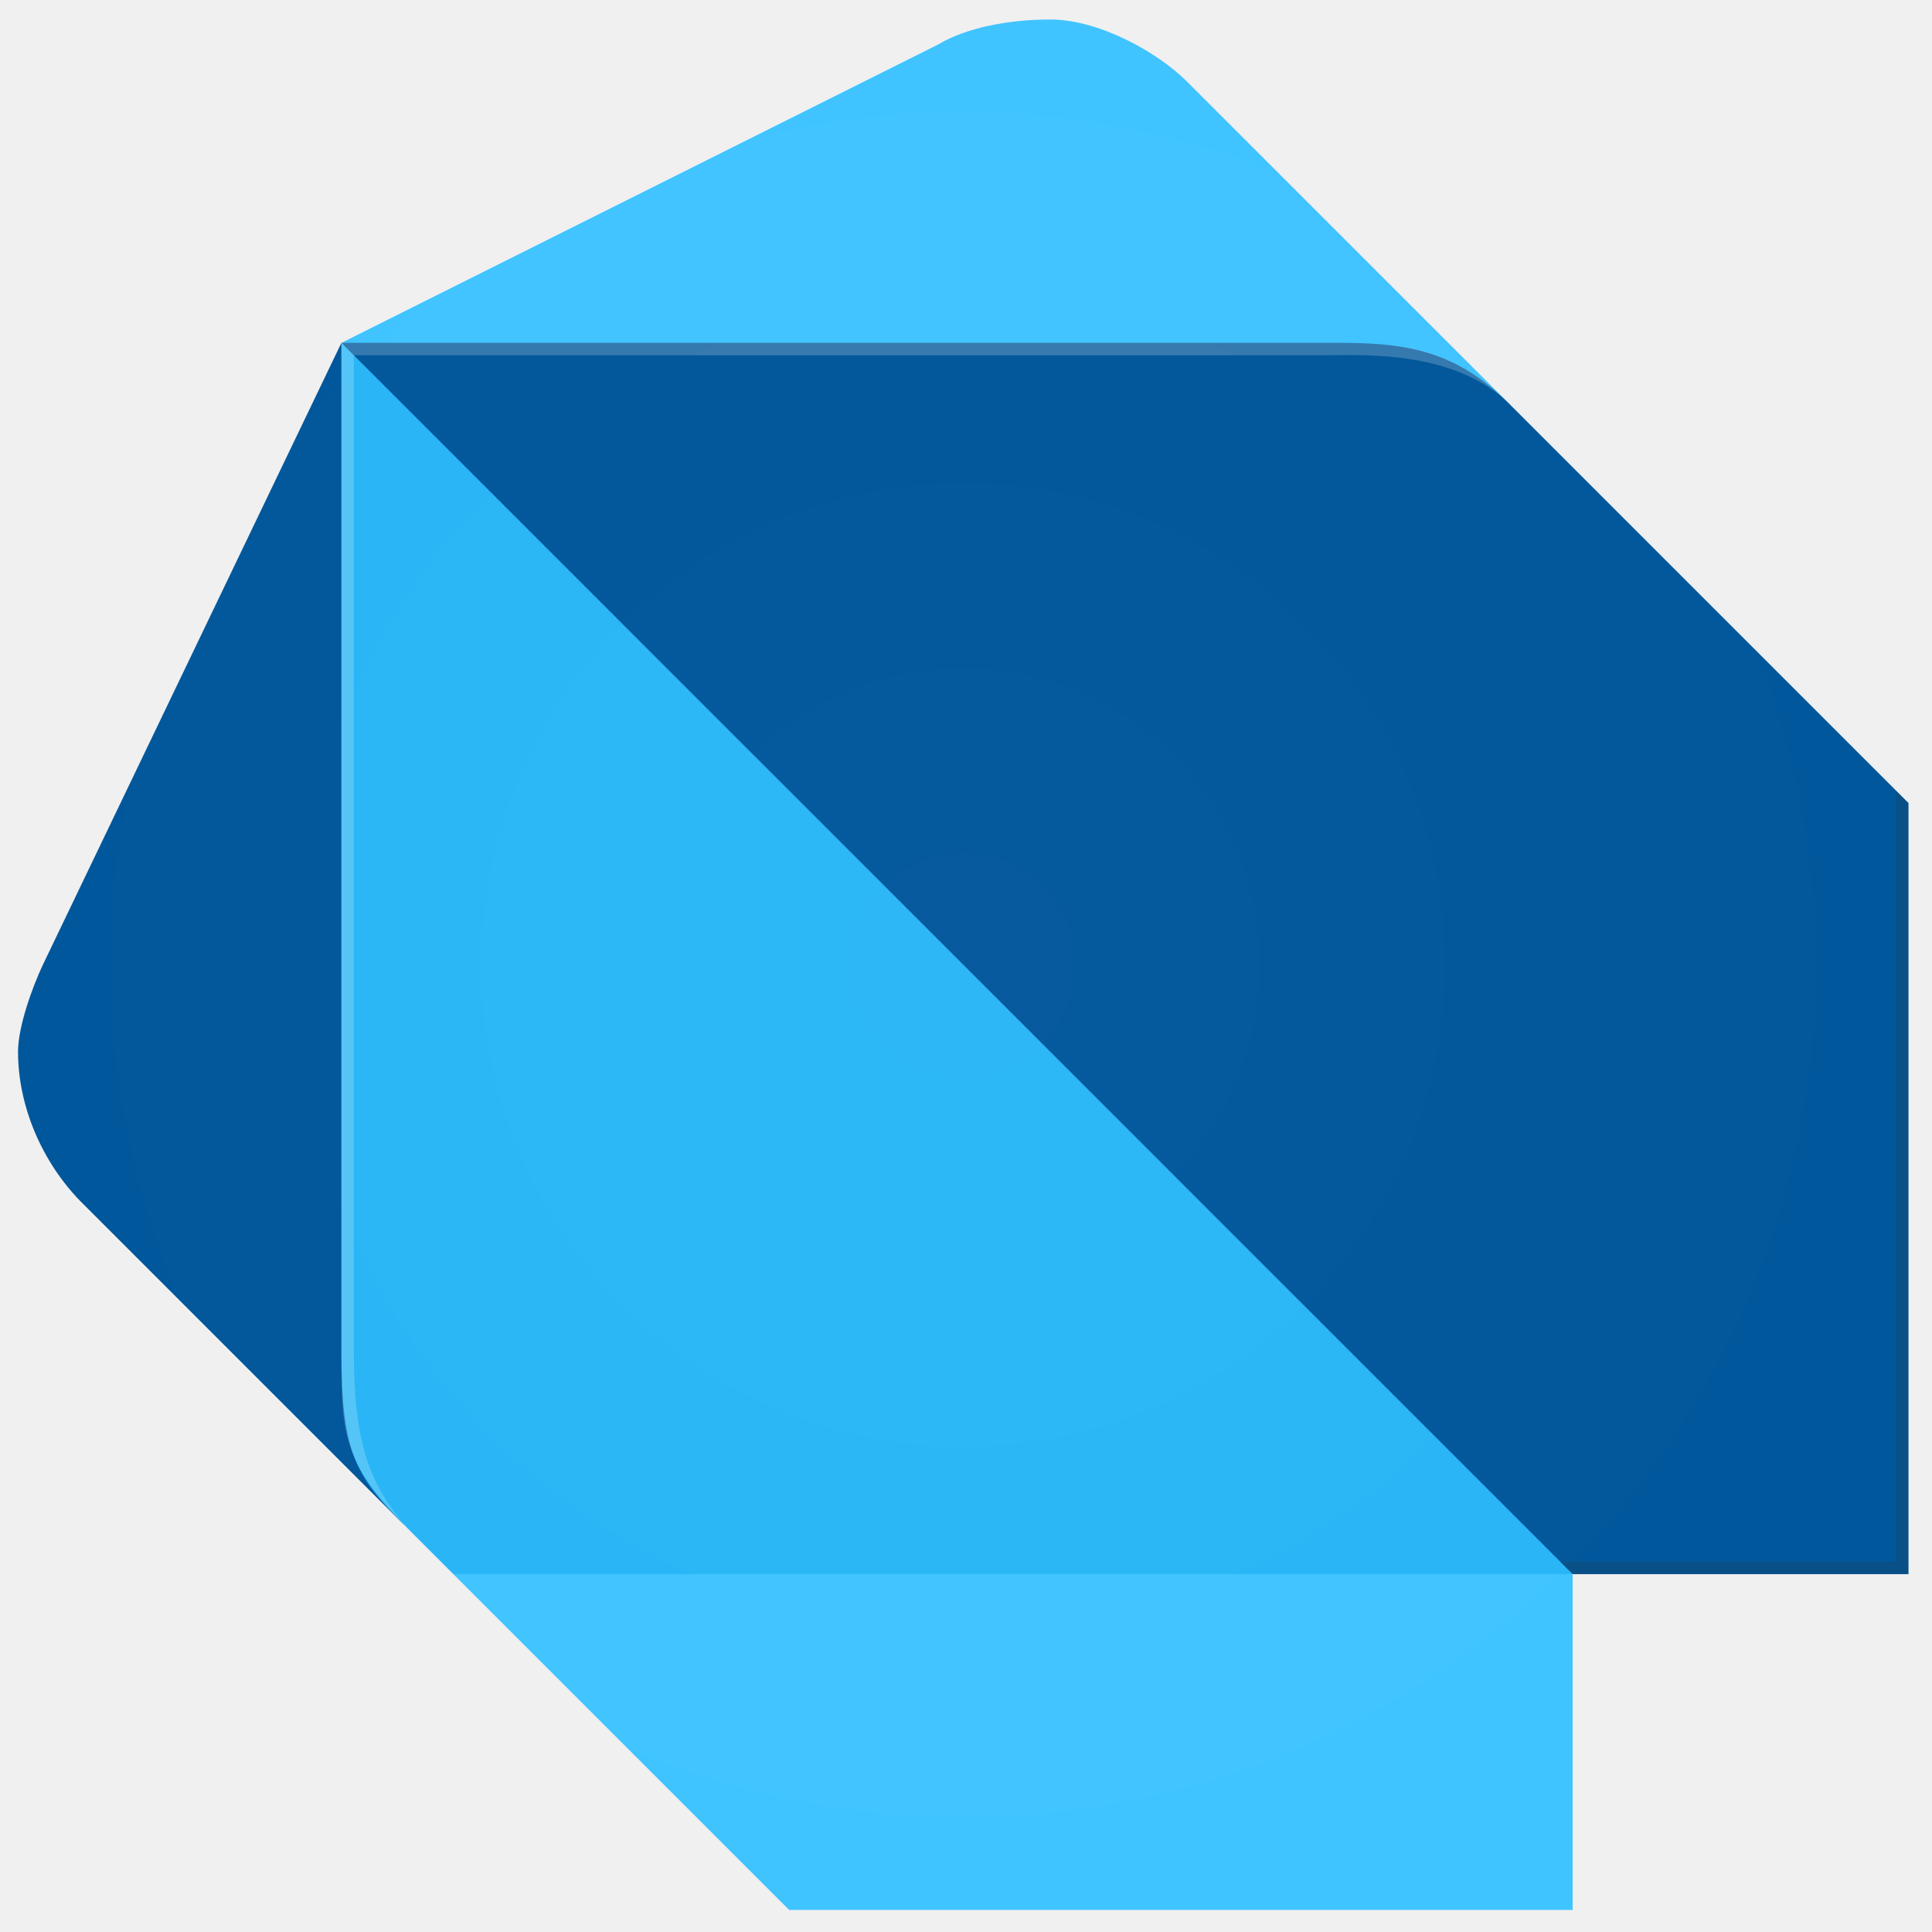
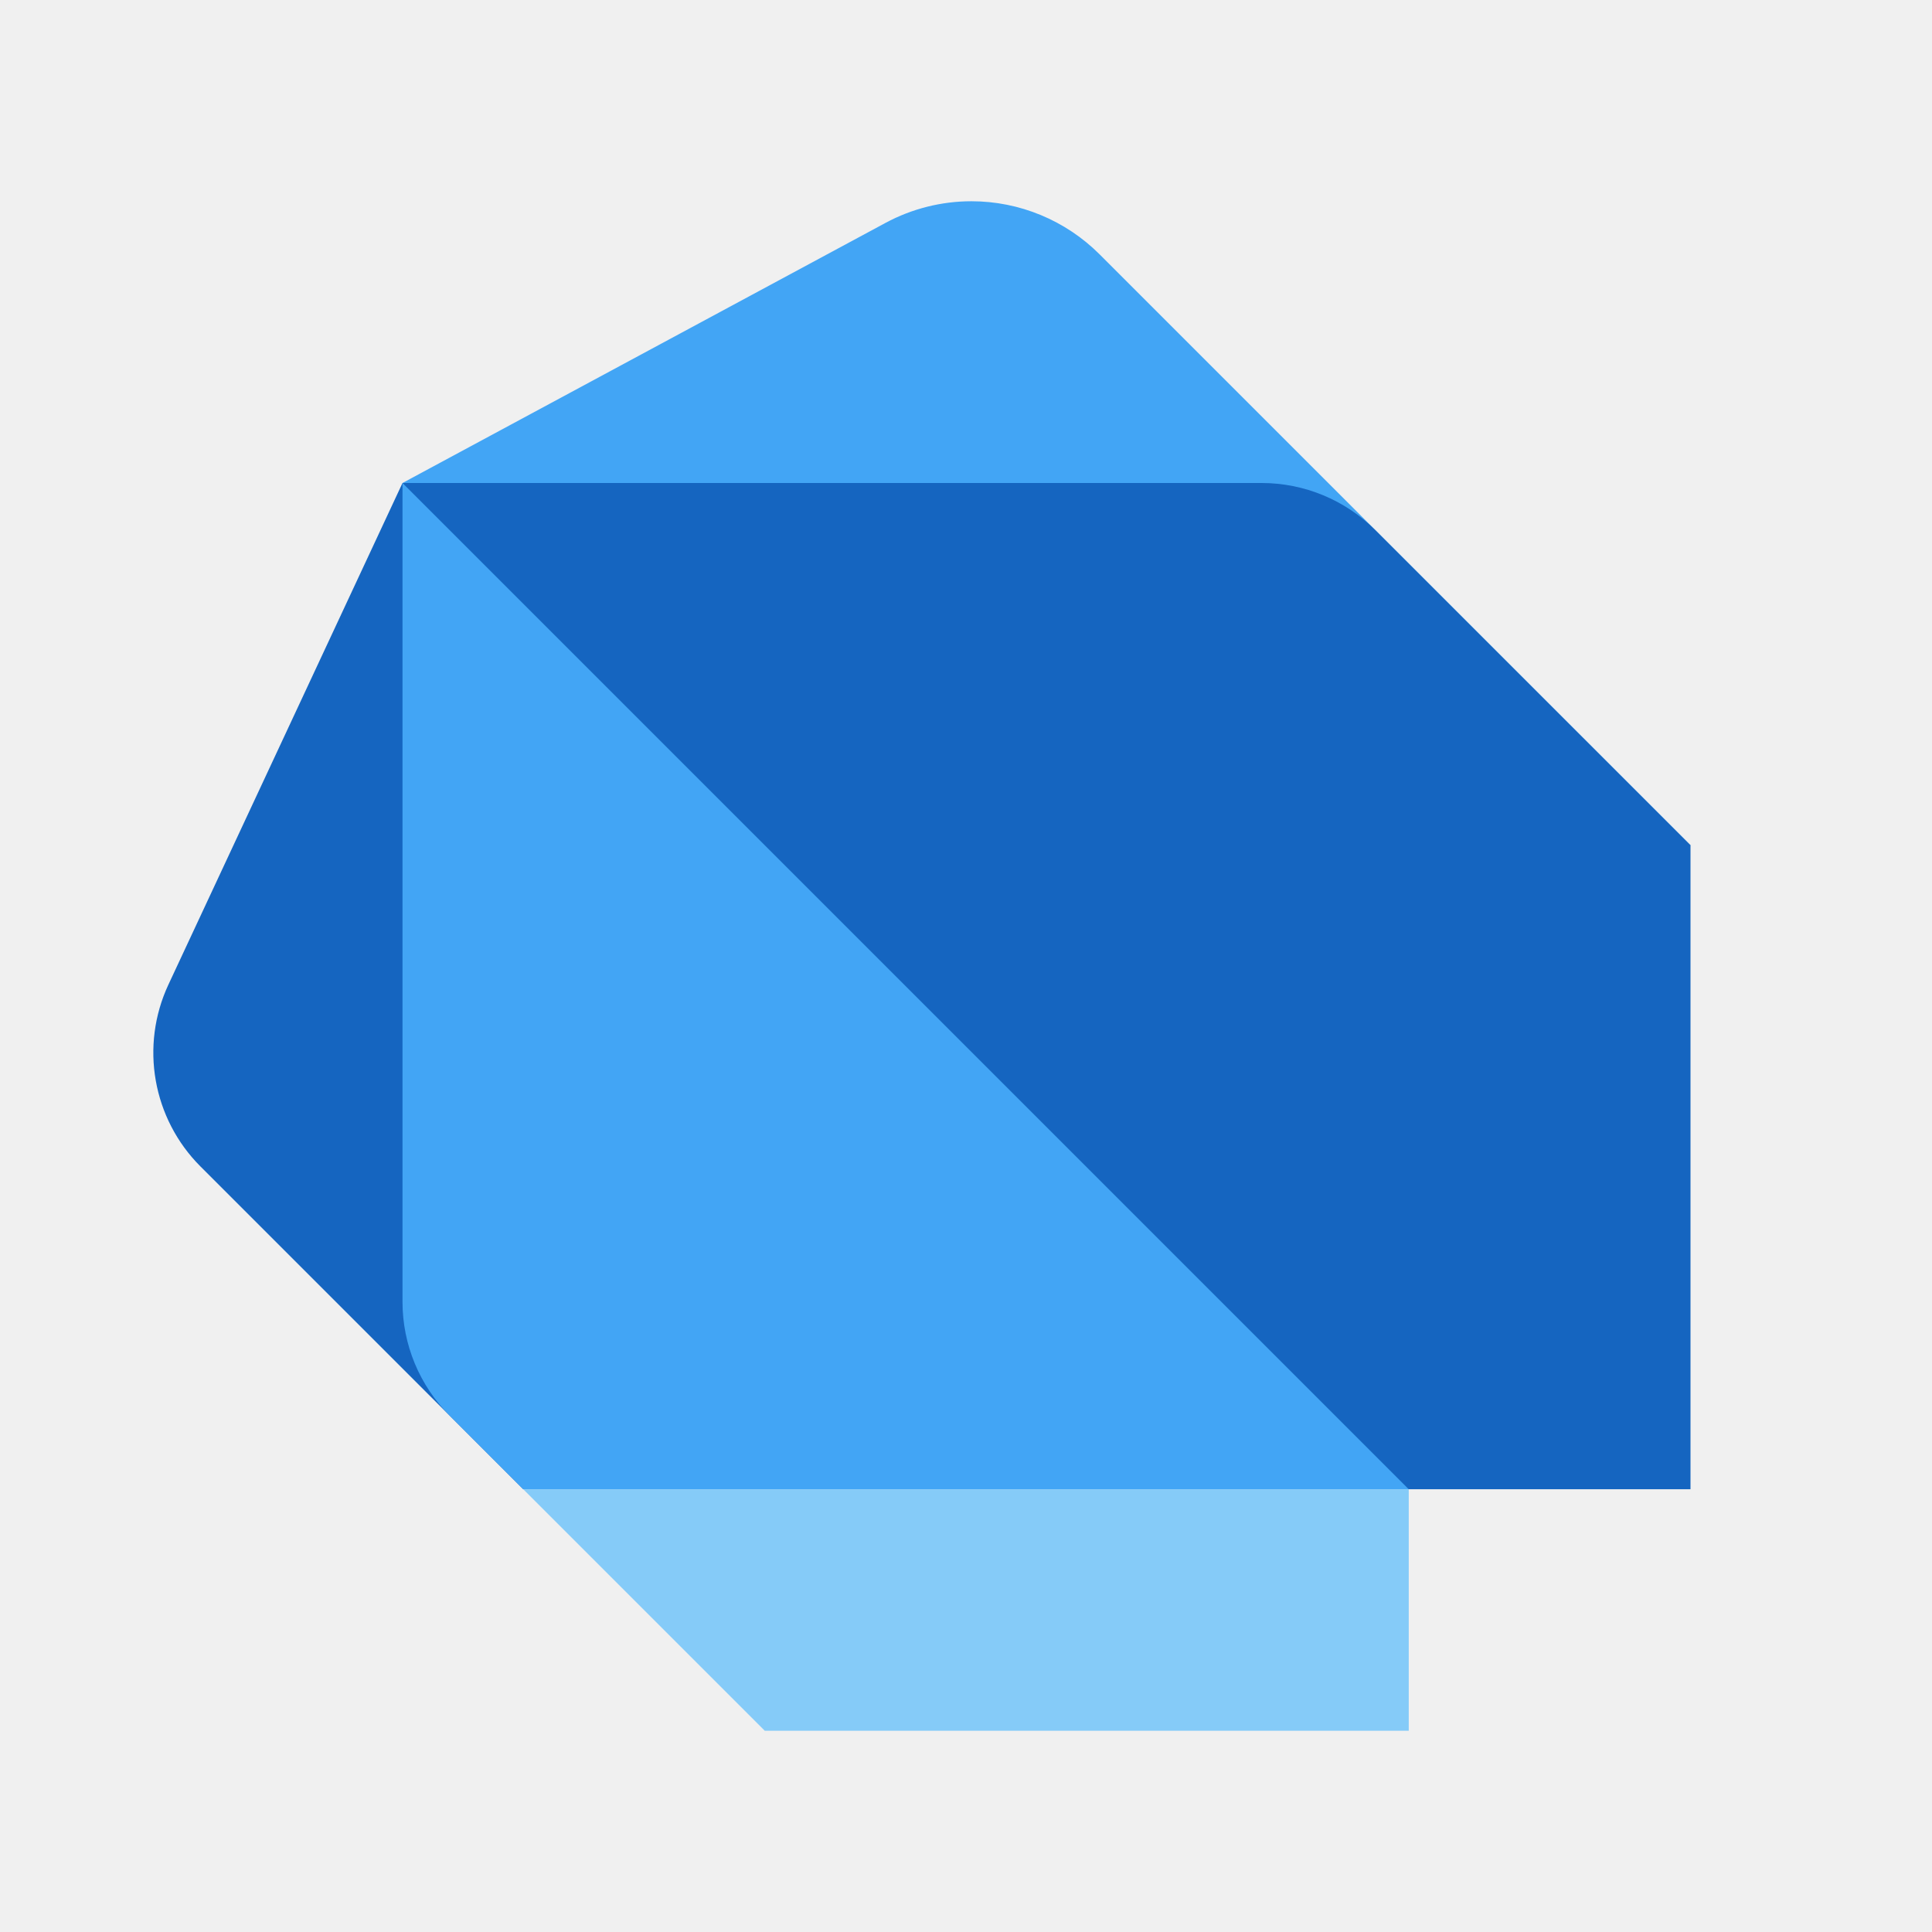
- <svg xmlns="http://www.w3.org/2000/svg" version="1.1" id="logo_x5F_firebase_x5F_192px_x5F_clr" x="0px" y="0px" width="1080px" height="1080px" viewBox="0 0 1080 1080" enable-background="new 0 0 1080 1080" xml:space="preserve">
-   <g>
-     <path fill="#01579B" d="M225.6,852.14L44.84,671.38c-21.41-22.01-34.76-53.08-34.76-83.43c0-14.05,7.94-36.03,13.9-48.67   l166.86-347.62L225.6,852.14z" />
-     <path fill="#40C4FF" d="M844.37,226.42L663.61,45.66c-15.79-15.85-48.67-34.76-76.48-34.76c-23.9,0-47.36,4.78-62.57,13.9   L190.84,191.66L844.37,226.42z" />
-     <polygon fill="#40C4FF" points="441.13,1067.66 879.13,1067.66 879.13,879.95 552.37,775.66 253.41,879.95  " />
-     <path fill="#29B6F6" d="M190.84,754.8c0,55.77,6.99,69.45,34.76,97.33l27.81,27.81h625.72L573.22,532.33L190.84,191.66V754.8z" />
-     <path fill="#01579B" d="M747.03,191.66H190.84l688.29,688.29h187.71V448.9L844.37,226.42   C813.12,195.05,785.37,191.66,747.03,191.66z" />
-     <path opacity="0.2" fill="#FFFFFF" d="M232.56,859.09c-27.81-27.92-34.76-55.43-34.76-104.29V198.61l-6.95-6.95V754.8   C190.84,803.66,190.84,817.21,232.56,859.09l20.86,20.86l0,0L232.56,859.09z" />
-     <polygon opacity="0.2" fill="#263238" points="1059.89,441.95 1059.89,873 872.18,873 879.13,879.95 1066.85,879.95 1066.85,448.9     " />
-     <path opacity="0.2" fill="#FFFFFF" d="M844.37,226.42c-34.46-34.46-62.73-34.76-104.29-34.76H190.84l6.95,6.95h542.29   C760.86,198.61,813.2,195.14,844.37,226.42L844.37,226.42z" />
-     <radialGradient id="SVGID_1_" cx="538.463" cy="539.28" r="528.383" gradientUnits="userSpaceOnUse">
-       <stop offset="0" style="stop-color:#FFFFFF;stop-opacity:0.1" />
-       <stop offset="1" style="stop-color:#FFFFFF;stop-opacity:0" />
-     </radialGradient>
-     <path opacity="0.2" fill="url(#SVGID_1_)" d="M1059.89,441.95L844.37,226.42L663.61,45.66c-15.79-15.85-48.67-34.76-76.48-34.76   c-23.9,0-47.36,4.78-62.57,13.9L190.84,191.66L23.98,539.28c-5.96,12.64-13.9,34.61-13.9,48.67c0,30.35,13.35,61.41,34.76,83.43   l166.58,165.38c3.99,4.86,8.66,9.84,14.18,15.38l6.95,6.95l20.86,20.86l180.76,180.76l6.95,6.95h431.05h6.95V879.95h187.71v-0.5   V448.9L1059.89,441.95z" />
-   </g>
+ <svg xmlns="http://www.w3.org/2000/svg" viewBox="0 0 48 48" width="480px" height="480px">
+   <path fill="#1565c0" d="M10,12l3,25l-8.019-8.019c-1.189-1.189-1.508-2.996-0.796-4.52L10,12z" />
+   <path fill="#42a5f5" d="M27.319,6.319C26.474,5.474,25.329,5,24.135,5c-0.745,0-1.479,0.185-2.135,0.538L10,12v20.343 c0,1.061,0.421,2.078,1.172,2.828L13,37h22v-5l7-11L27.319,6.319z" />
+   <path fill="#1565c0" d="M10,12h21.343c1.061,0,2.078,0.421,2.828,1.172L42,21v16h-7L10,12z" />
+   <polygon fill="#85cbf8" points="35,37 13,37 19,43 35,43" />
</svg>
